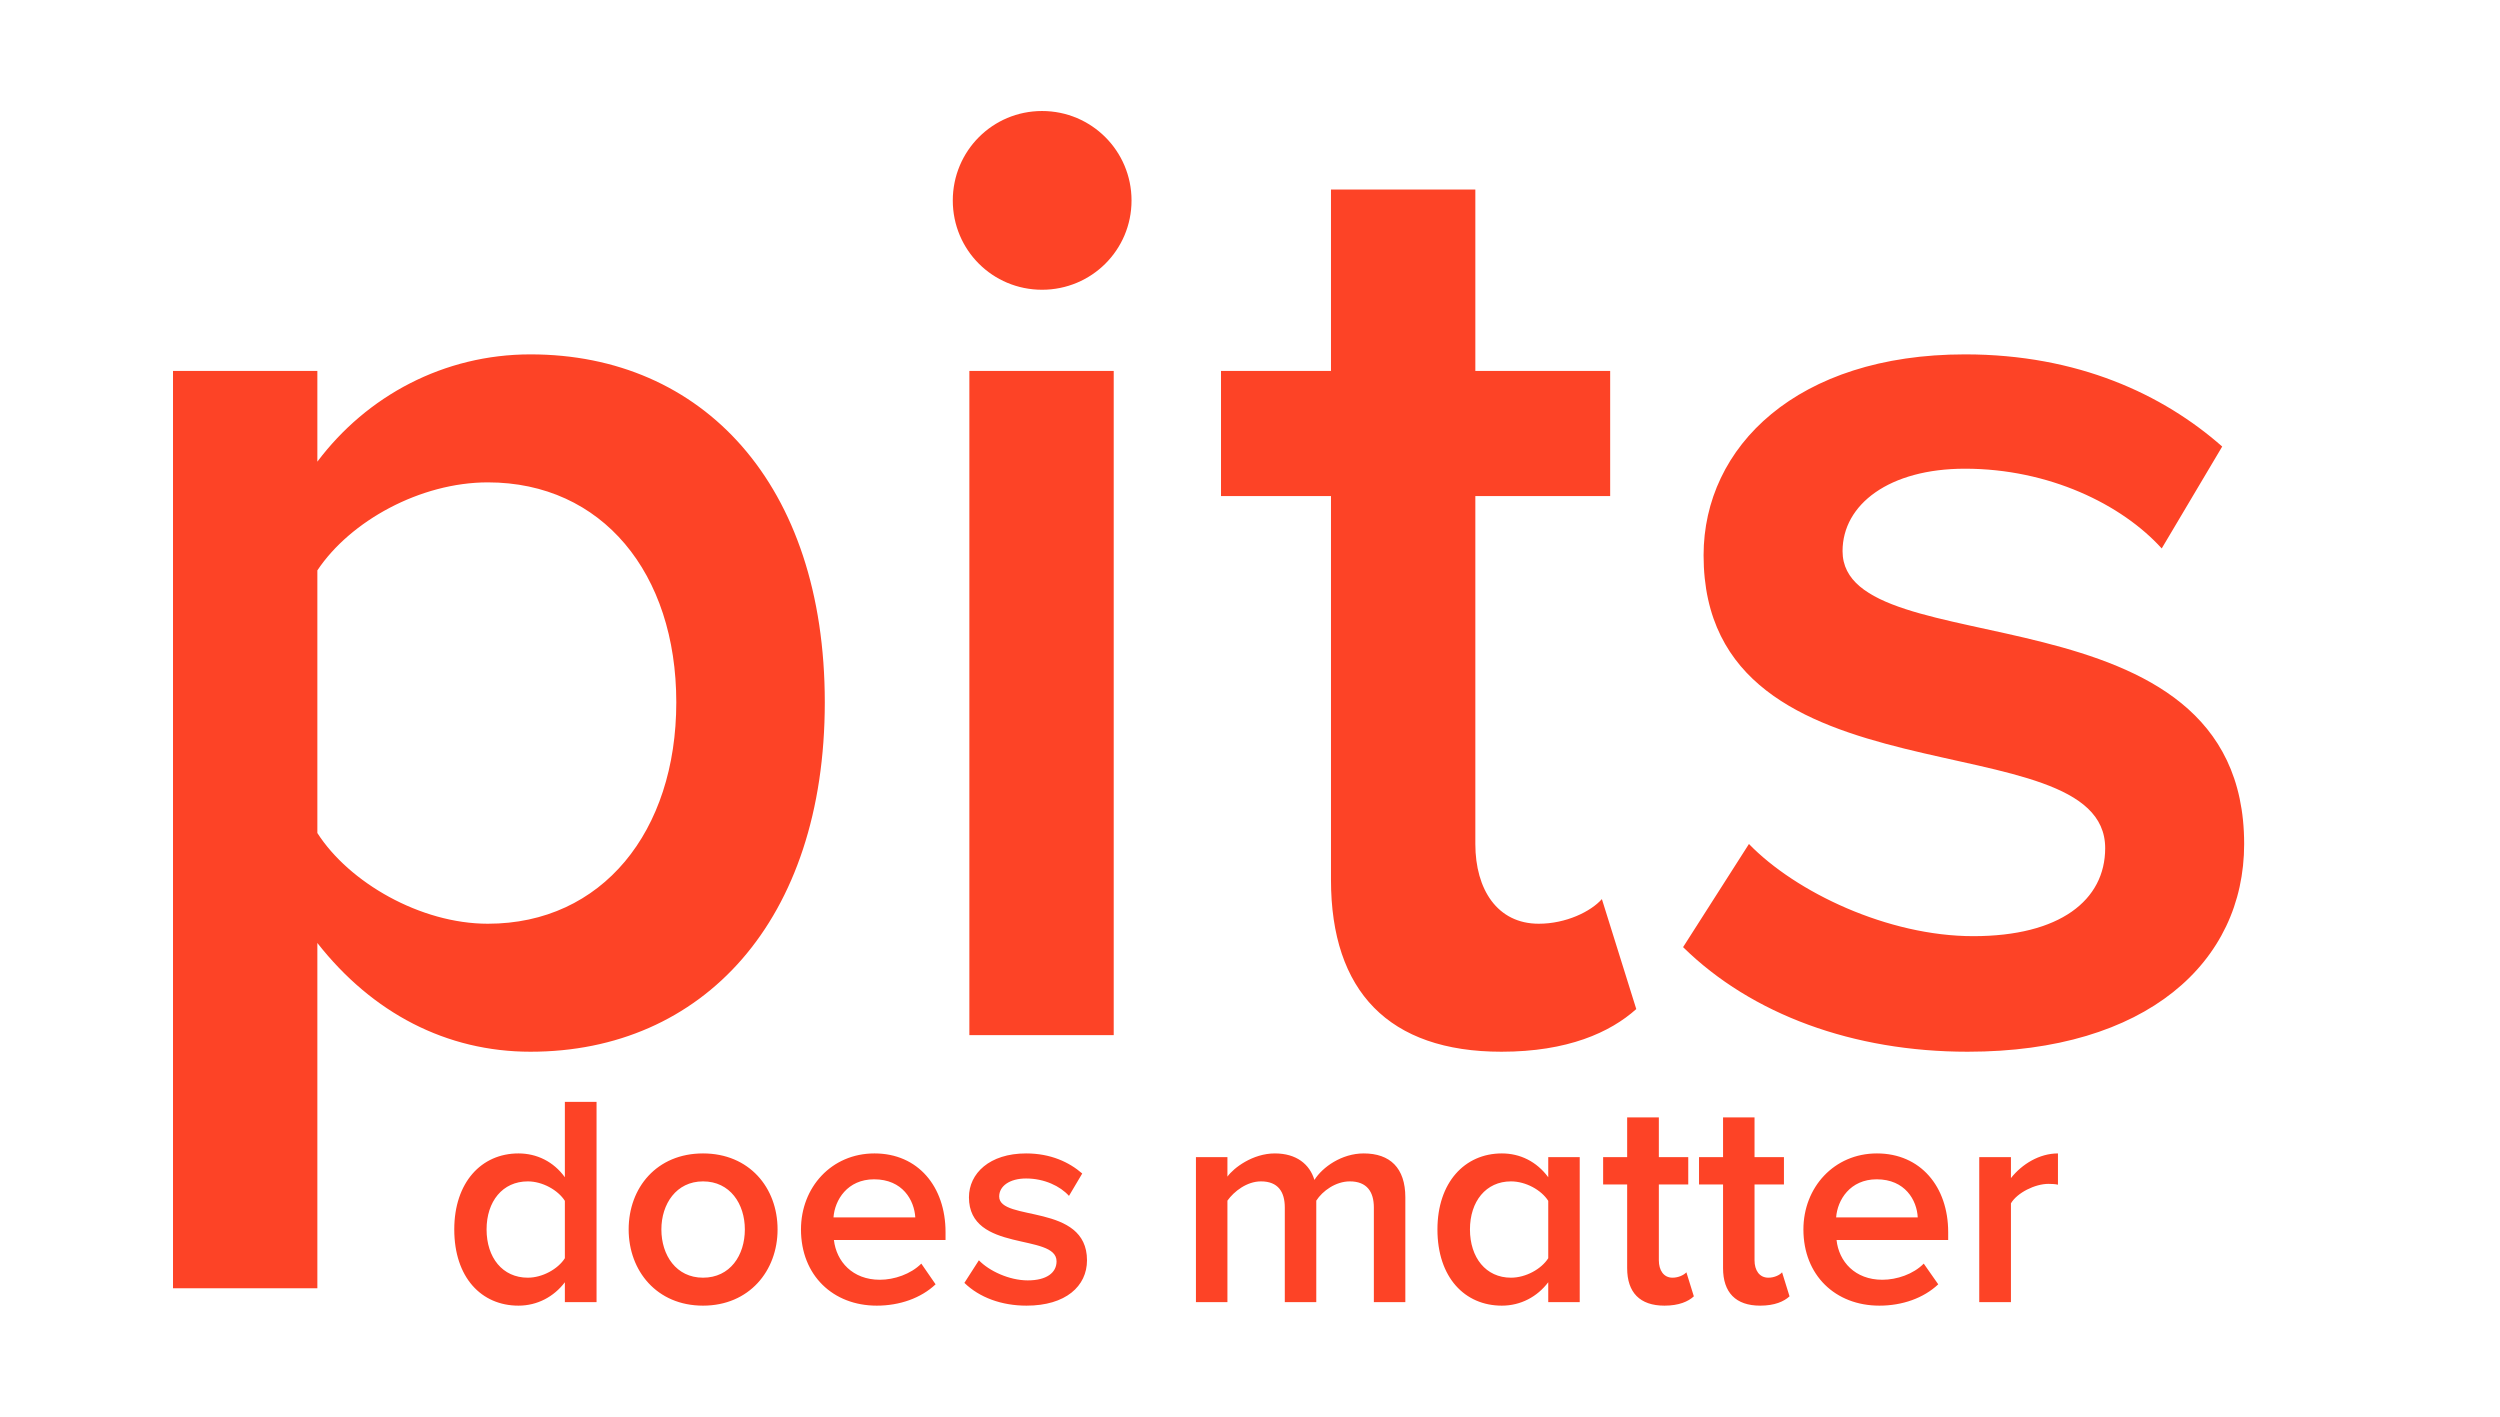
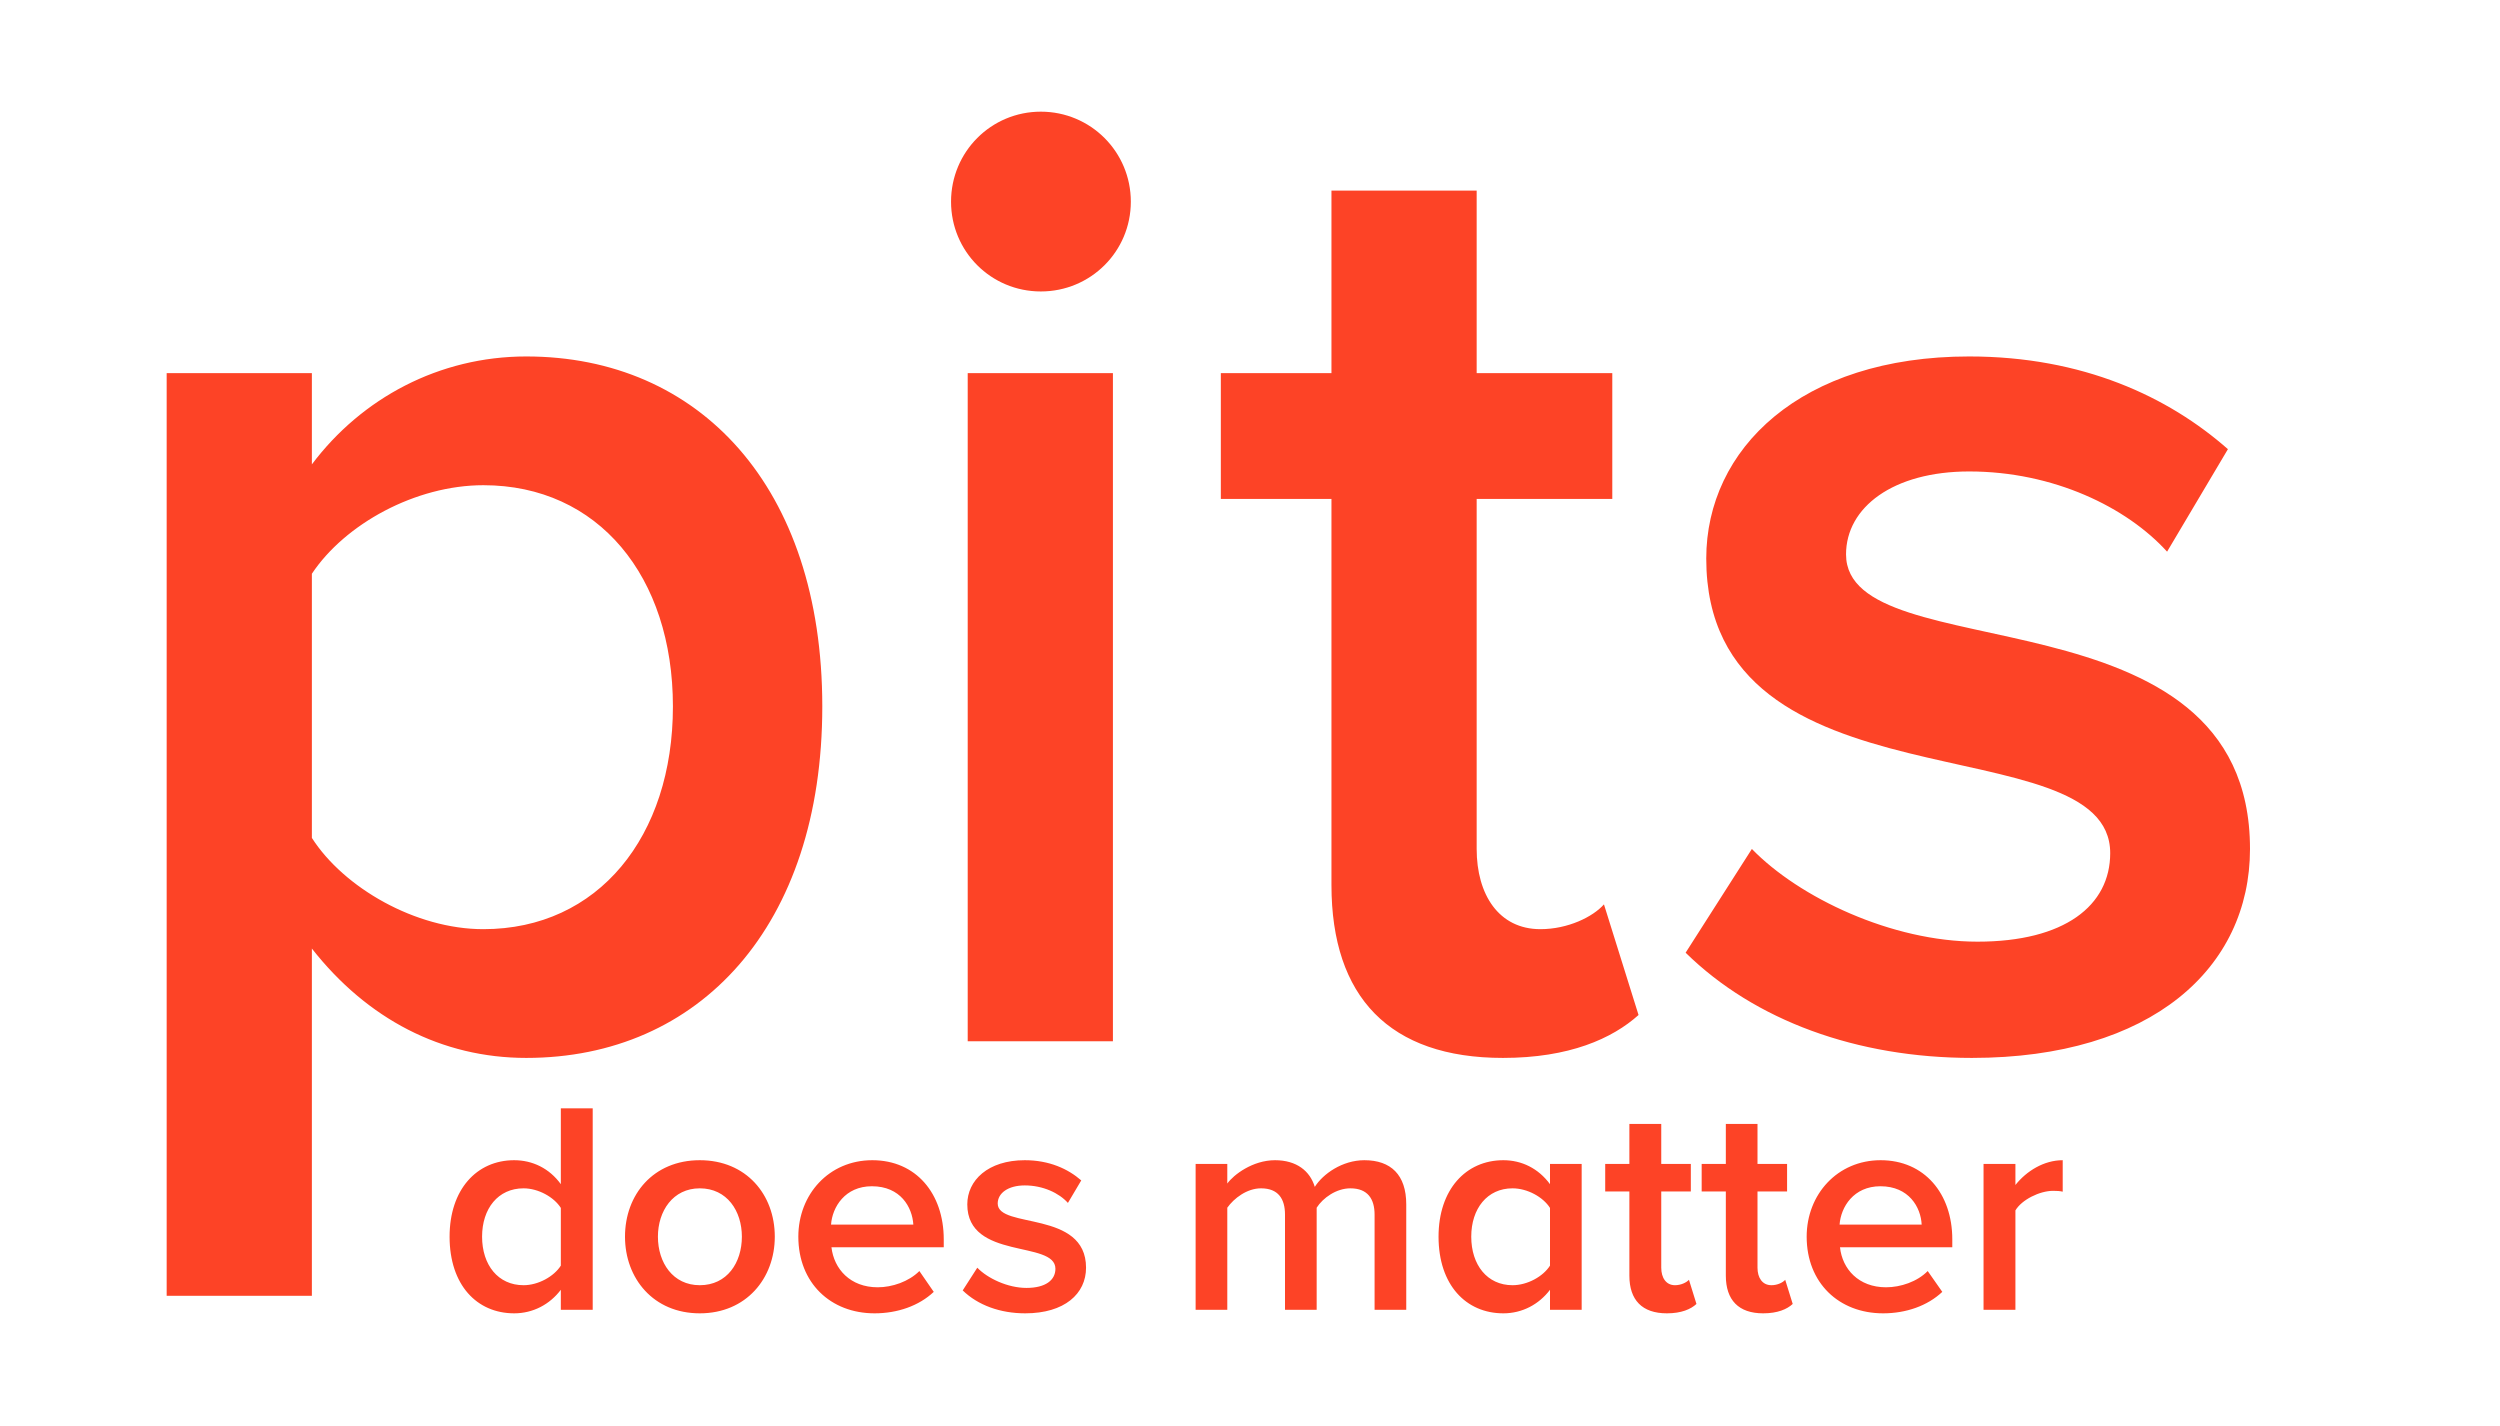
- <svg xmlns="http://www.w3.org/2000/svg" xml:space="preserve" width="120px" height="68px" version="1.1" style="shape-rendering:geometricPrecision; text-rendering:geometricPrecision; image-rendering:optimizeQuality; fill-rule:evenodd; clip-rule:evenodd" viewBox="0 0 120 68.4">
+ <svg xmlns="http://www.w3.org/2000/svg" xml:space="preserve" version="1.1" style="shape-rendering:geometricPrecision; text-rendering:geometricPrecision; image-rendering:optimizeQuality; fill-rule:evenodd; clip-rule:evenodd" viewBox="0 0 120 68.4">
  <defs>
    <style type="text/css">
-    
+ 
    .fil0 {fill:#FD4326;fill-rule:nonzero}
-    
-   </style>
+    			
+ 		</style>
  </defs>
  <g id="Layer_x0020_1">
    <g id="_2187678092416">
      <path class="fil0" d="M28.45 62.87l0 -9.67 -1.53 0 0 3.64c-0.55,-0.76 -1.36,-1.15 -2.24,-1.15 -1.8,0 -3.1,1.41 -3.1,3.67 0,2.32 1.31,3.68 3.1,3.68 0.91,0 1.71,-0.43 2.24,-1.13l0 0.96 1.53 0zm-3.32 -1.18c-1.22,0 -1.99,-0.97 -1.99,-2.33 0,-1.35 0.77,-2.32 1.99,-2.32 0.71,0 1.46,0.42 1.79,0.94l0 2.77c-0.33,0.52 -1.08,0.94 -1.79,0.94zm8.46 1.35c2.23,0 3.6,-1.68 3.6,-3.68 0,-2.02 -1.37,-3.67 -3.6,-3.67 -2.23,0 -3.59,1.65 -3.59,3.67 0,2 1.36,3.68 3.59,3.68zm0 -1.35c-1.29,0 -2.01,-1.08 -2.01,-2.33 0,-1.23 0.72,-2.32 2.01,-2.32 1.31,0 2.02,1.09 2.02,2.32 0,1.25 -0.71,2.33 -2.02,2.33zm8.39 1.35c1.1,0 2.13,-0.36 2.84,-1.03l-0.69 -1c-0.51,0.51 -1.31,0.78 -2,0.78 -1.32,0 -2.1,-0.88 -2.22,-1.92l5.39 0 0 -0.38c0,-2.2 -1.33,-3.8 -3.43,-3.8 -2.08,0 -3.55,1.64 -3.55,3.67 0,2.22 1.55,3.68 3.66,3.68zm1.86 -4.26l-3.95 0c0.06,-0.84 0.67,-1.84 1.96,-1.84 1.38,0 1.94,1.01 1.99,1.84zm5.37 4.26c1.89,0 2.92,-0.94 2.92,-2.19 0,-2.78 -4.24,-1.85 -4.24,-3.08 0,-0.5 0.5,-0.87 1.3,-0.87 0.88,0 1.65,0.37 2.07,0.84l0.64 -1.08c-0.63,-0.55 -1.53,-0.97 -2.71,-0.97 -1.77,0 -2.76,0.97 -2.76,2.12 0,2.69 4.23,1.71 4.23,3.09 0,0.55 -0.48,0.92 -1.39,0.92 -0.9,0 -1.87,-0.46 -2.36,-0.97l-0.7 1.09c0.73,0.71 1.8,1.1 3,1.1zm18.29 -0.17l0 -5.06c0,-1.42 -0.74,-2.12 -2.01,-2.12 -1.06,0 -1.99,0.66 -2.38,1.28 -0.23,-0.76 -0.87,-1.28 -1.91,-1.28 -1.07,0 -1.99,0.7 -2.29,1.12l0 -0.94 -1.52 0 0 7 1.52 0 0 -4.9c0.32,-0.45 0.94,-0.93 1.62,-0.93 0.83,0 1.15,0.51 1.15,1.26l0 4.57 1.52 0 0 -4.9c0.3,-0.47 0.94,-0.93 1.62,-0.93 0.83,0 1.16,0.51 1.16,1.26l0 4.57 1.52 0zm8.42 0l0 -7 -1.52 0 0 0.97c-0.56,-0.76 -1.36,-1.15 -2.24,-1.15 -1.8,0 -3.11,1.41 -3.11,3.67 0,2.32 1.32,3.68 3.11,3.68 0.91,0 1.71,-0.43 2.24,-1.13l0 0.96 1.52 0zm-3.32 -1.18c-1.21,0 -1.98,-0.97 -1.98,-2.33 0,-1.35 0.77,-2.32 1.98,-2.32 0.72,0 1.47,0.42 1.8,0.94l0 2.77c-0.33,0.52 -1.08,0.94 -1.8,0.94zm7.41 1.35c0.7,0 1.15,-0.2 1.42,-0.45l-0.36 -1.16c-0.12,0.13 -0.38,0.26 -0.67,0.26 -0.43,0 -0.66,-0.36 -0.66,-0.84l0 -3.66 1.42 0 0 -1.32 -1.42 0 0 -1.92 -1.53 0 0 1.92 -1.16 0 0 1.32 1.16 0 0 4.04c0,1.17 0.61,1.81 1.8,1.81zm4.62 0c0.7,0 1.15,-0.2 1.42,-0.45l-0.36 -1.16c-0.11,0.13 -0.37,0.26 -0.66,0.26 -0.44,0 -0.67,-0.36 -0.67,-0.84l0 -3.66 1.42 0 0 -1.32 -1.42 0 0 -1.92 -1.52 0 0 1.92 -1.16 0 0 1.32 1.16 0 0 4.04c0,1.17 0.61,1.81 1.79,1.81zm5.76 0c1.1,0 2.13,-0.36 2.84,-1.03l-0.7 -1c-0.5,0.51 -1.3,0.78 -2,0.78 -1.32,0 -2.1,-0.88 -2.21,-1.92l5.39 0 0 -0.38c0,-2.2 -1.34,-3.8 -3.44,-3.8 -2.07,0 -3.55,1.64 -3.55,3.67 0,2.22 1.55,3.68 3.67,3.68zm1.85 -4.26l-3.94 0c0.06,-0.84 0.67,-1.84 1.96,-1.84 1.37,0 1.94,1.01 1.98,1.84zm4.5 4.09l0 -4.77c0.3,-0.51 1.16,-0.94 1.81,-0.94 0.19,0 0.33,0.01 0.46,0.04l0 -1.51c-0.9,0 -1.74,0.52 -2.27,1.19l0 -1.01 -1.53 0 0 7 1.53 0z" />
      <path class="fil0" d="M25.26 50.78c8.3,0 14.21,-6.31 14.21,-16.87 0,-10.55 -5.91,-16.8 -14.21,-16.8 -4.18,0 -7.9,2 -10.29,5.18l0 -4.38 -6.97 0 0 44.29 6.97 0 0 -16.67c2.66,3.39 6.24,5.25 10.29,5.25zm-2.06 -6.18c-3.25,0 -6.7,-1.99 -8.23,-4.38l0 -12.68c1.59,-2.39 4.98,-4.25 8.23,-4.25 5.52,0 9.1,4.38 9.1,10.62 0,6.24 -3.58,10.69 -9.1,10.69zm26.76 -30.61c2.39,0 4.32,-1.92 4.32,-4.31 0,-2.39 -1.93,-4.32 -4.32,-4.32 -2.39,0 -4.31,1.93 -4.31,4.32 0,2.39 1.92,4.31 4.31,4.31zm3.46 35.99l0 -32.07 -6.97 0 0 32.07 6.97 0zm18.72 0.8c3.19,0 5.25,-0.93 6.51,-2.06l-1.66 -5.31c-0.53,0.6 -1.73,1.19 -3.05,1.19 -2,0 -3.06,-1.66 -3.06,-3.85l0 -16.8 6.51 0 0 -6.04 -6.51 0 0 -8.76 -6.97 0 0 8.76 -5.31 0 0 6.04 5.31 0 0 18.53c0,5.38 2.79,8.3 8.23,8.3zm22.51 0c8.64,0 13.35,-4.32 13.35,-10.03 0,-12.75 -19.39,-8.5 -19.39,-14.14 0,-2.26 2.26,-3.98 5.91,-3.98 4.05,0 7.57,1.72 9.5,3.85l2.92 -4.92c-2.86,-2.52 -6.97,-4.45 -12.42,-4.45 -8.1,0 -12.62,4.45 -12.62,9.7 0,12.35 19.39,7.83 19.39,14.14 0,2.52 -2.19,4.25 -6.37,4.25 -4.12,0 -8.57,-2.12 -10.83,-4.45l-3.18 4.98c3.32,3.26 8.23,5.05 13.74,5.05z" />
    </g>
  </g>
</svg>
